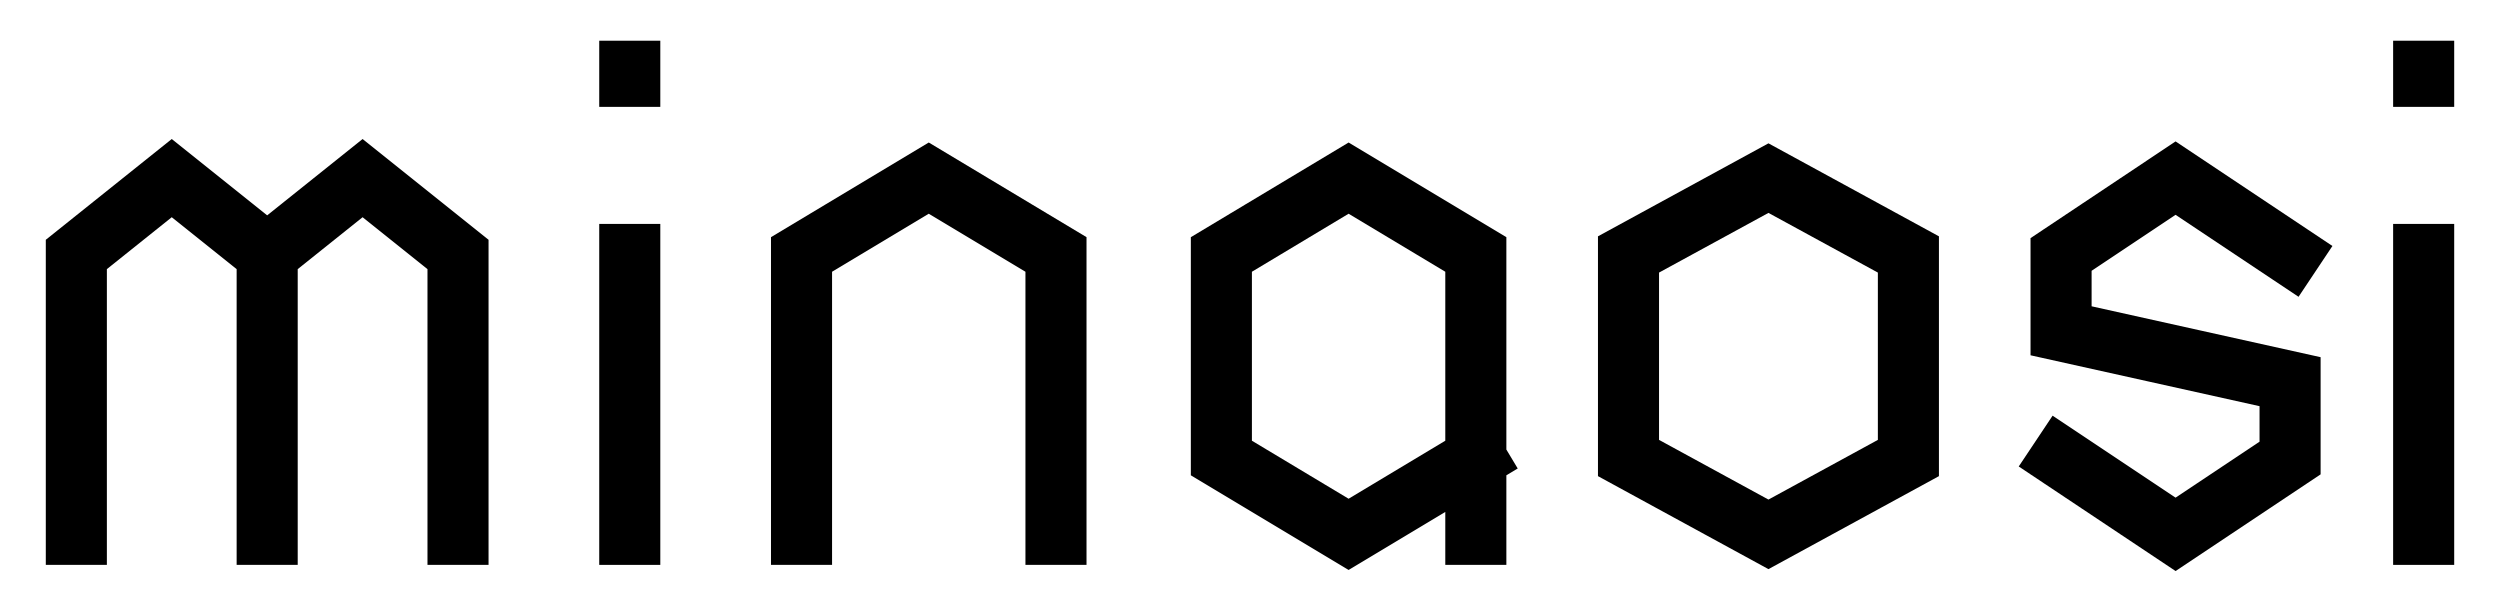
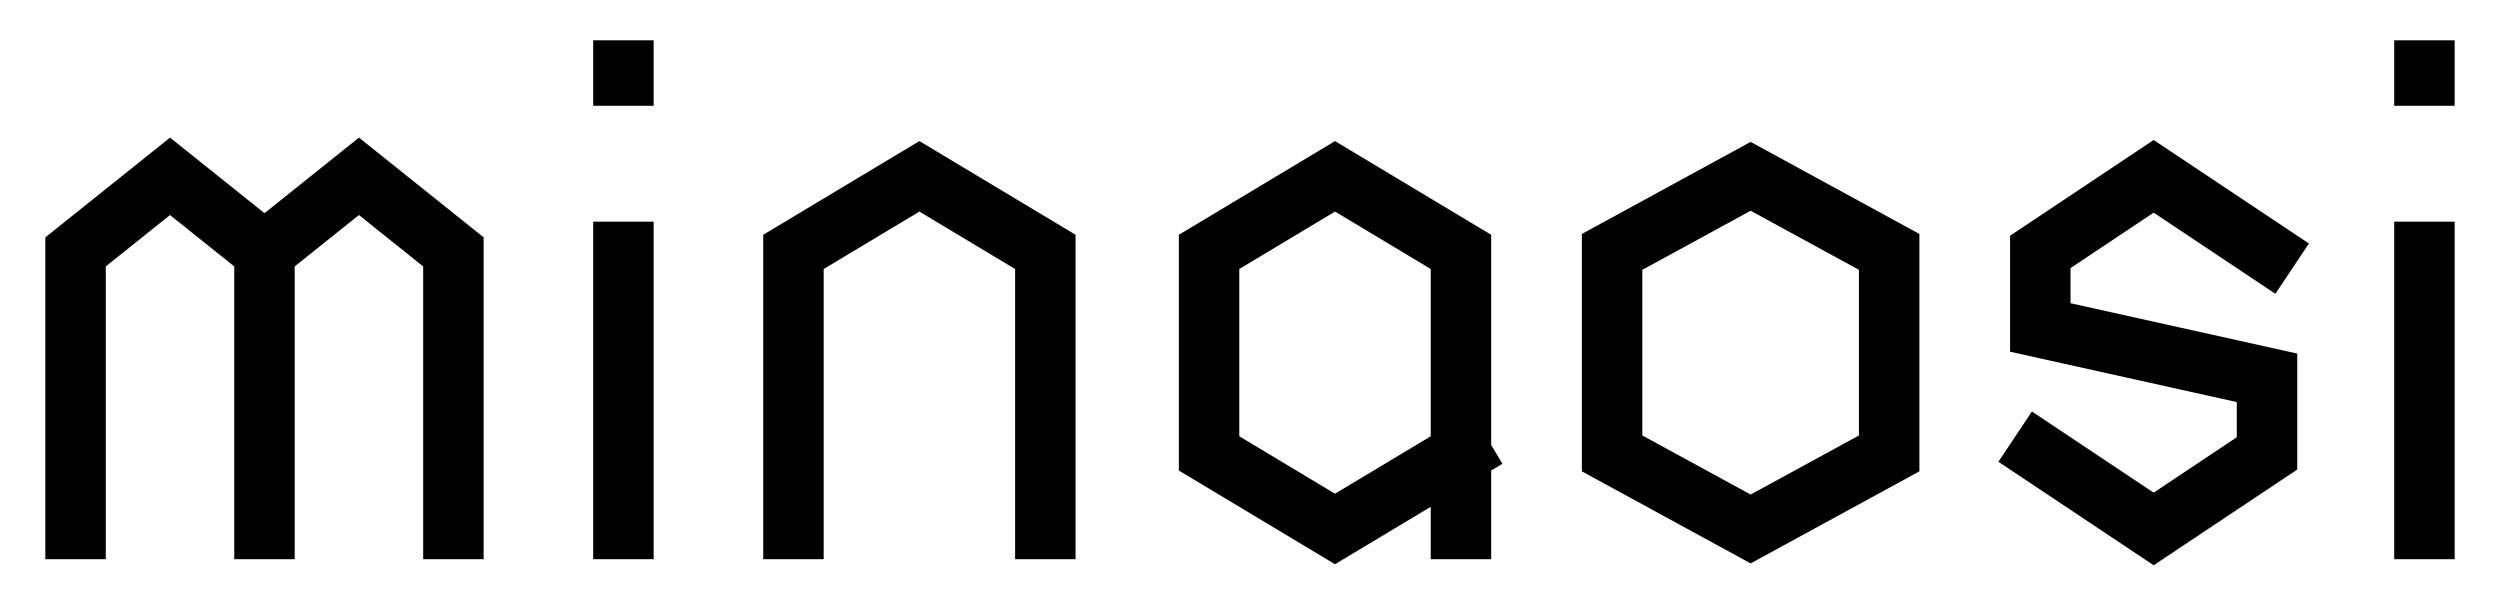
- <svg xmlns="http://www.w3.org/2000/svg" viewBox="0 -2 98.25 24" aria-hidden="true">
+ <svg xmlns="http://www.w3.org/2000/svg" viewBox="0 -2 99.25 24" aria-hidden="true">
  <g fill="none" stroke="currentColor" stroke-width="2.4" stroke-linecap="square" stroke-linejoin="miter">
    <path d="M3 19V8l3.75-3L10.5 8v11M10.5 8l3.75-3L18 8v11" />
    <path d="M24.75 8v11M24.75 .8v.2" />
    <path d="M31.5 19V8l5.0-3L41.5 8v11" />
    <path d="M58.0 19V8l-5.0-3L48.0 8v8l5.0 3 5.0-3" />
    <path d="M64.0 8l5.5-3L75.0 8v8l-5.5 3L64.0 16Z" />
    <path d="M90.0 8l-4.5-3L81.0 8v3l9 2v3l-4.5 3L81.0 16" />
-     <path d="M95.25 8v11M95.25 .8v.2" />
+     <path d="M96.25 8v11M96.25 .8v.2" />
  </g>
</svg>
